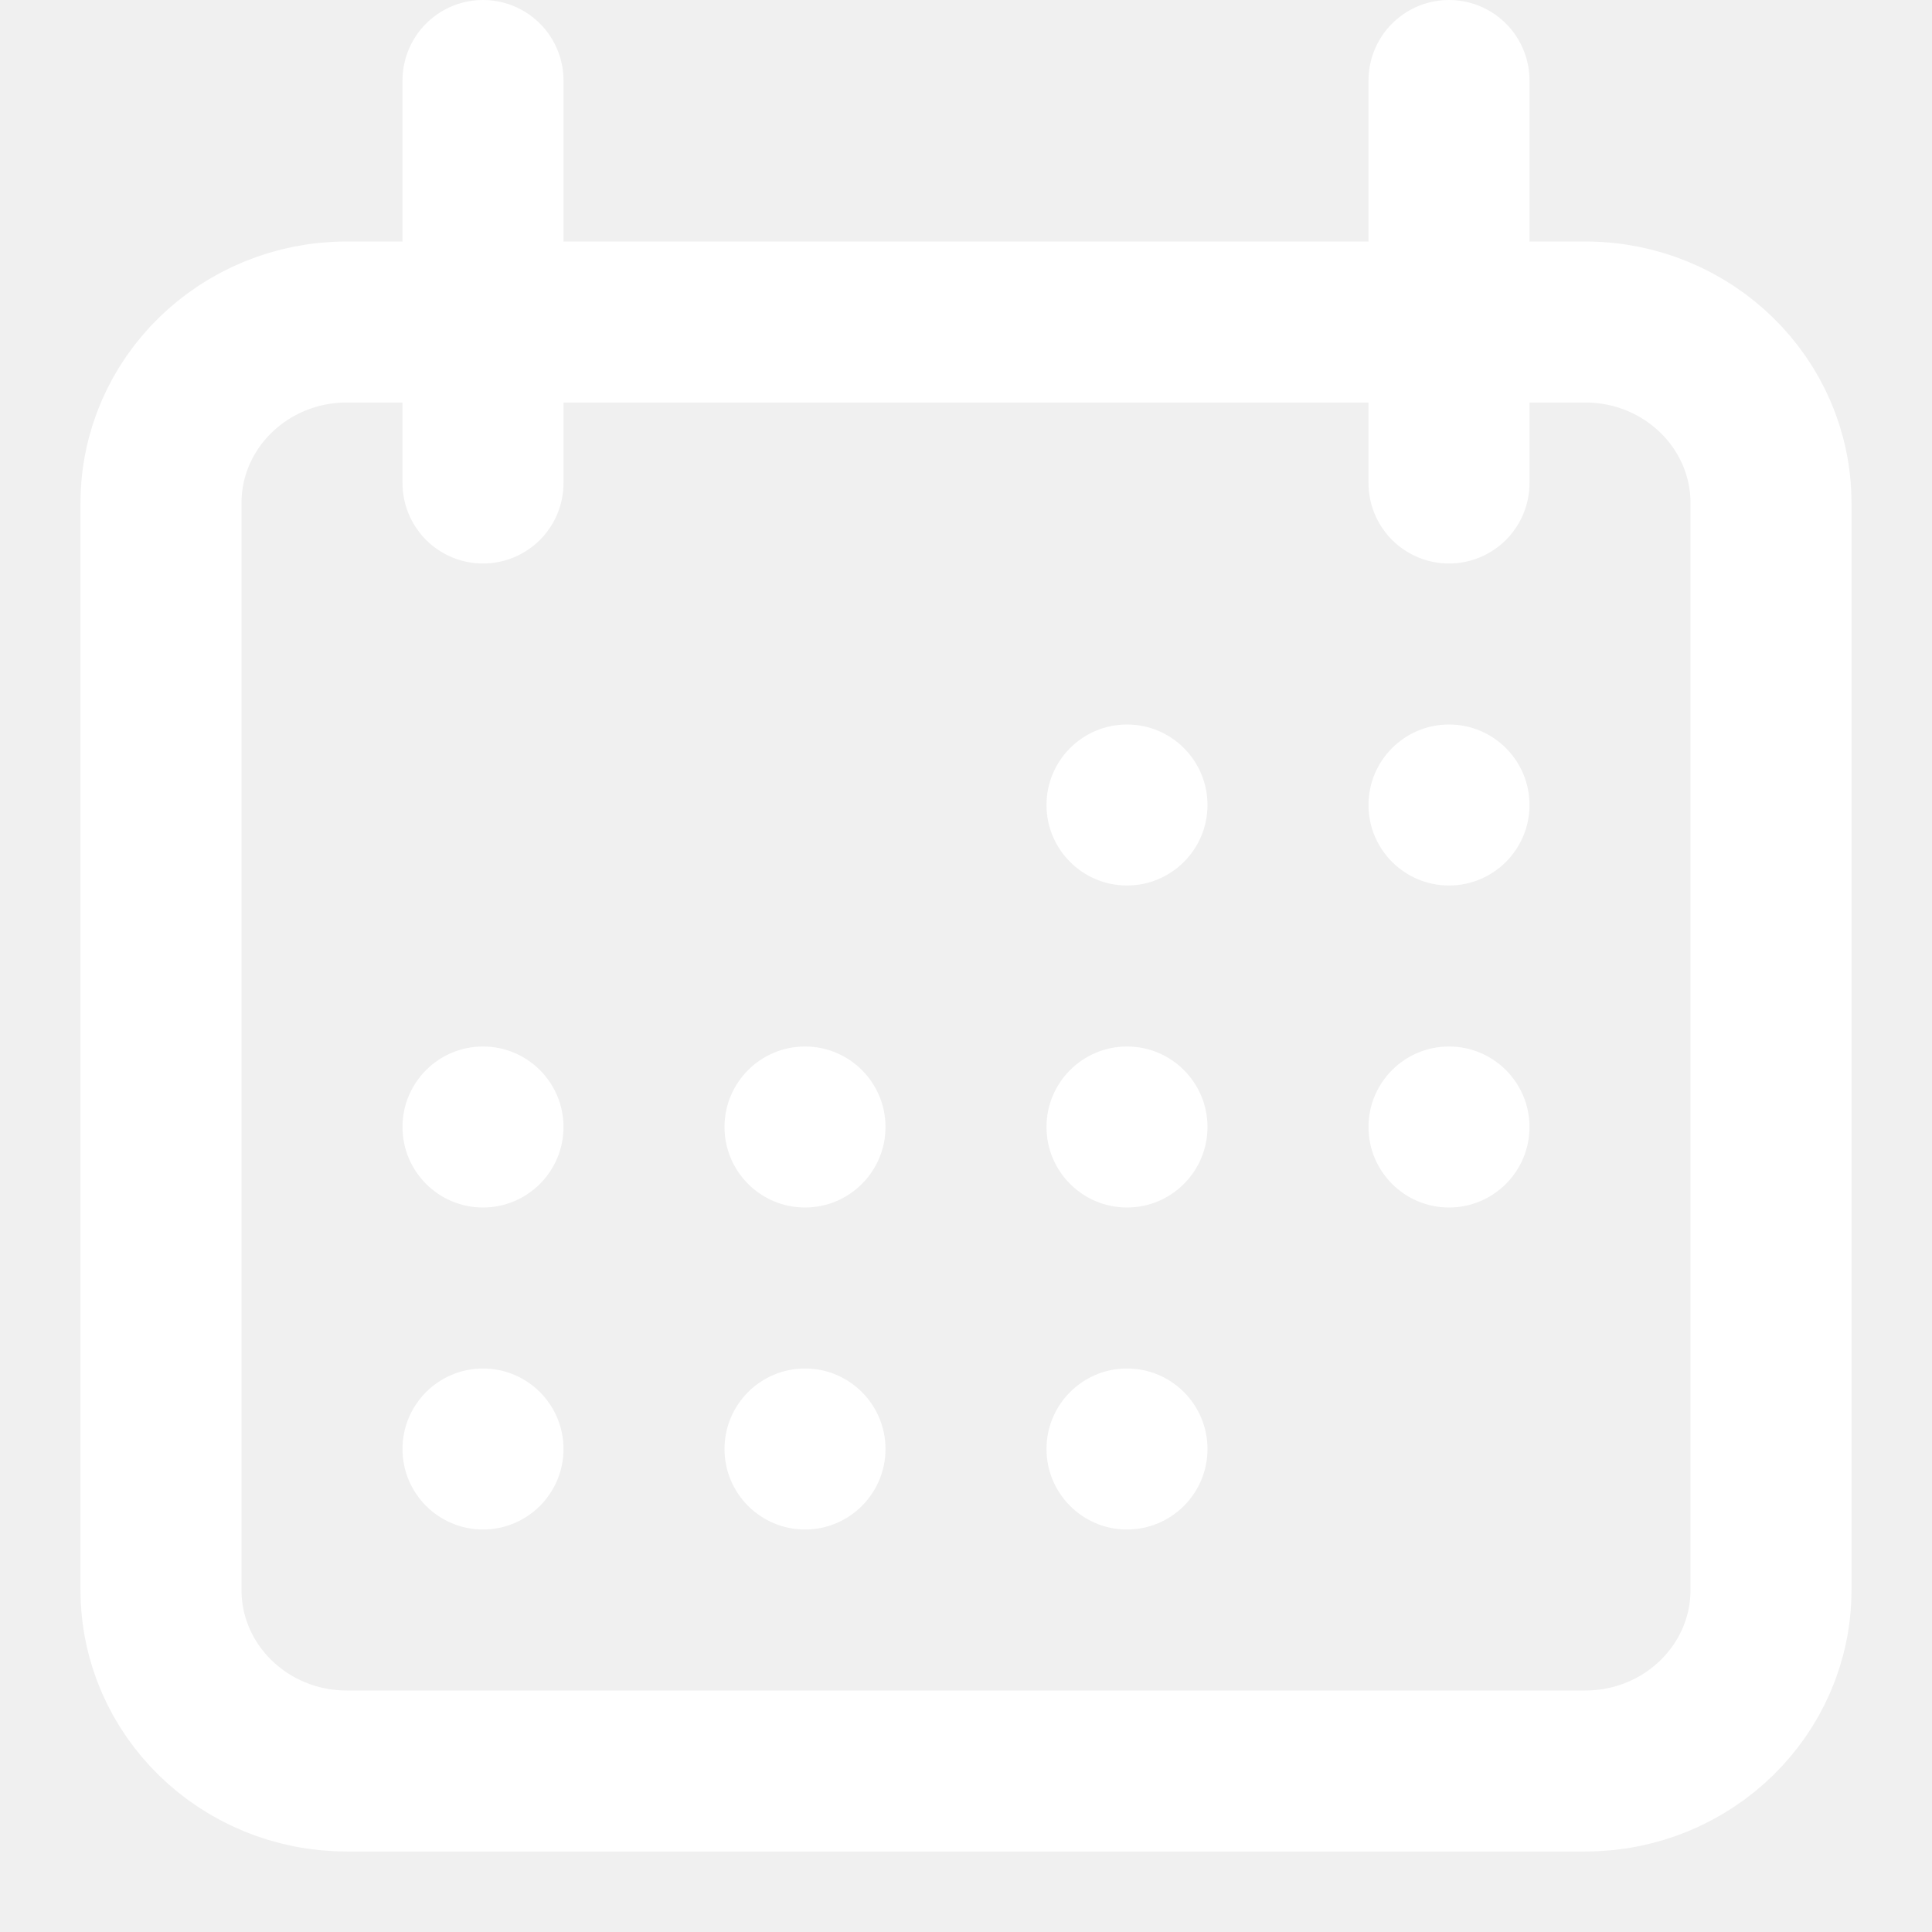
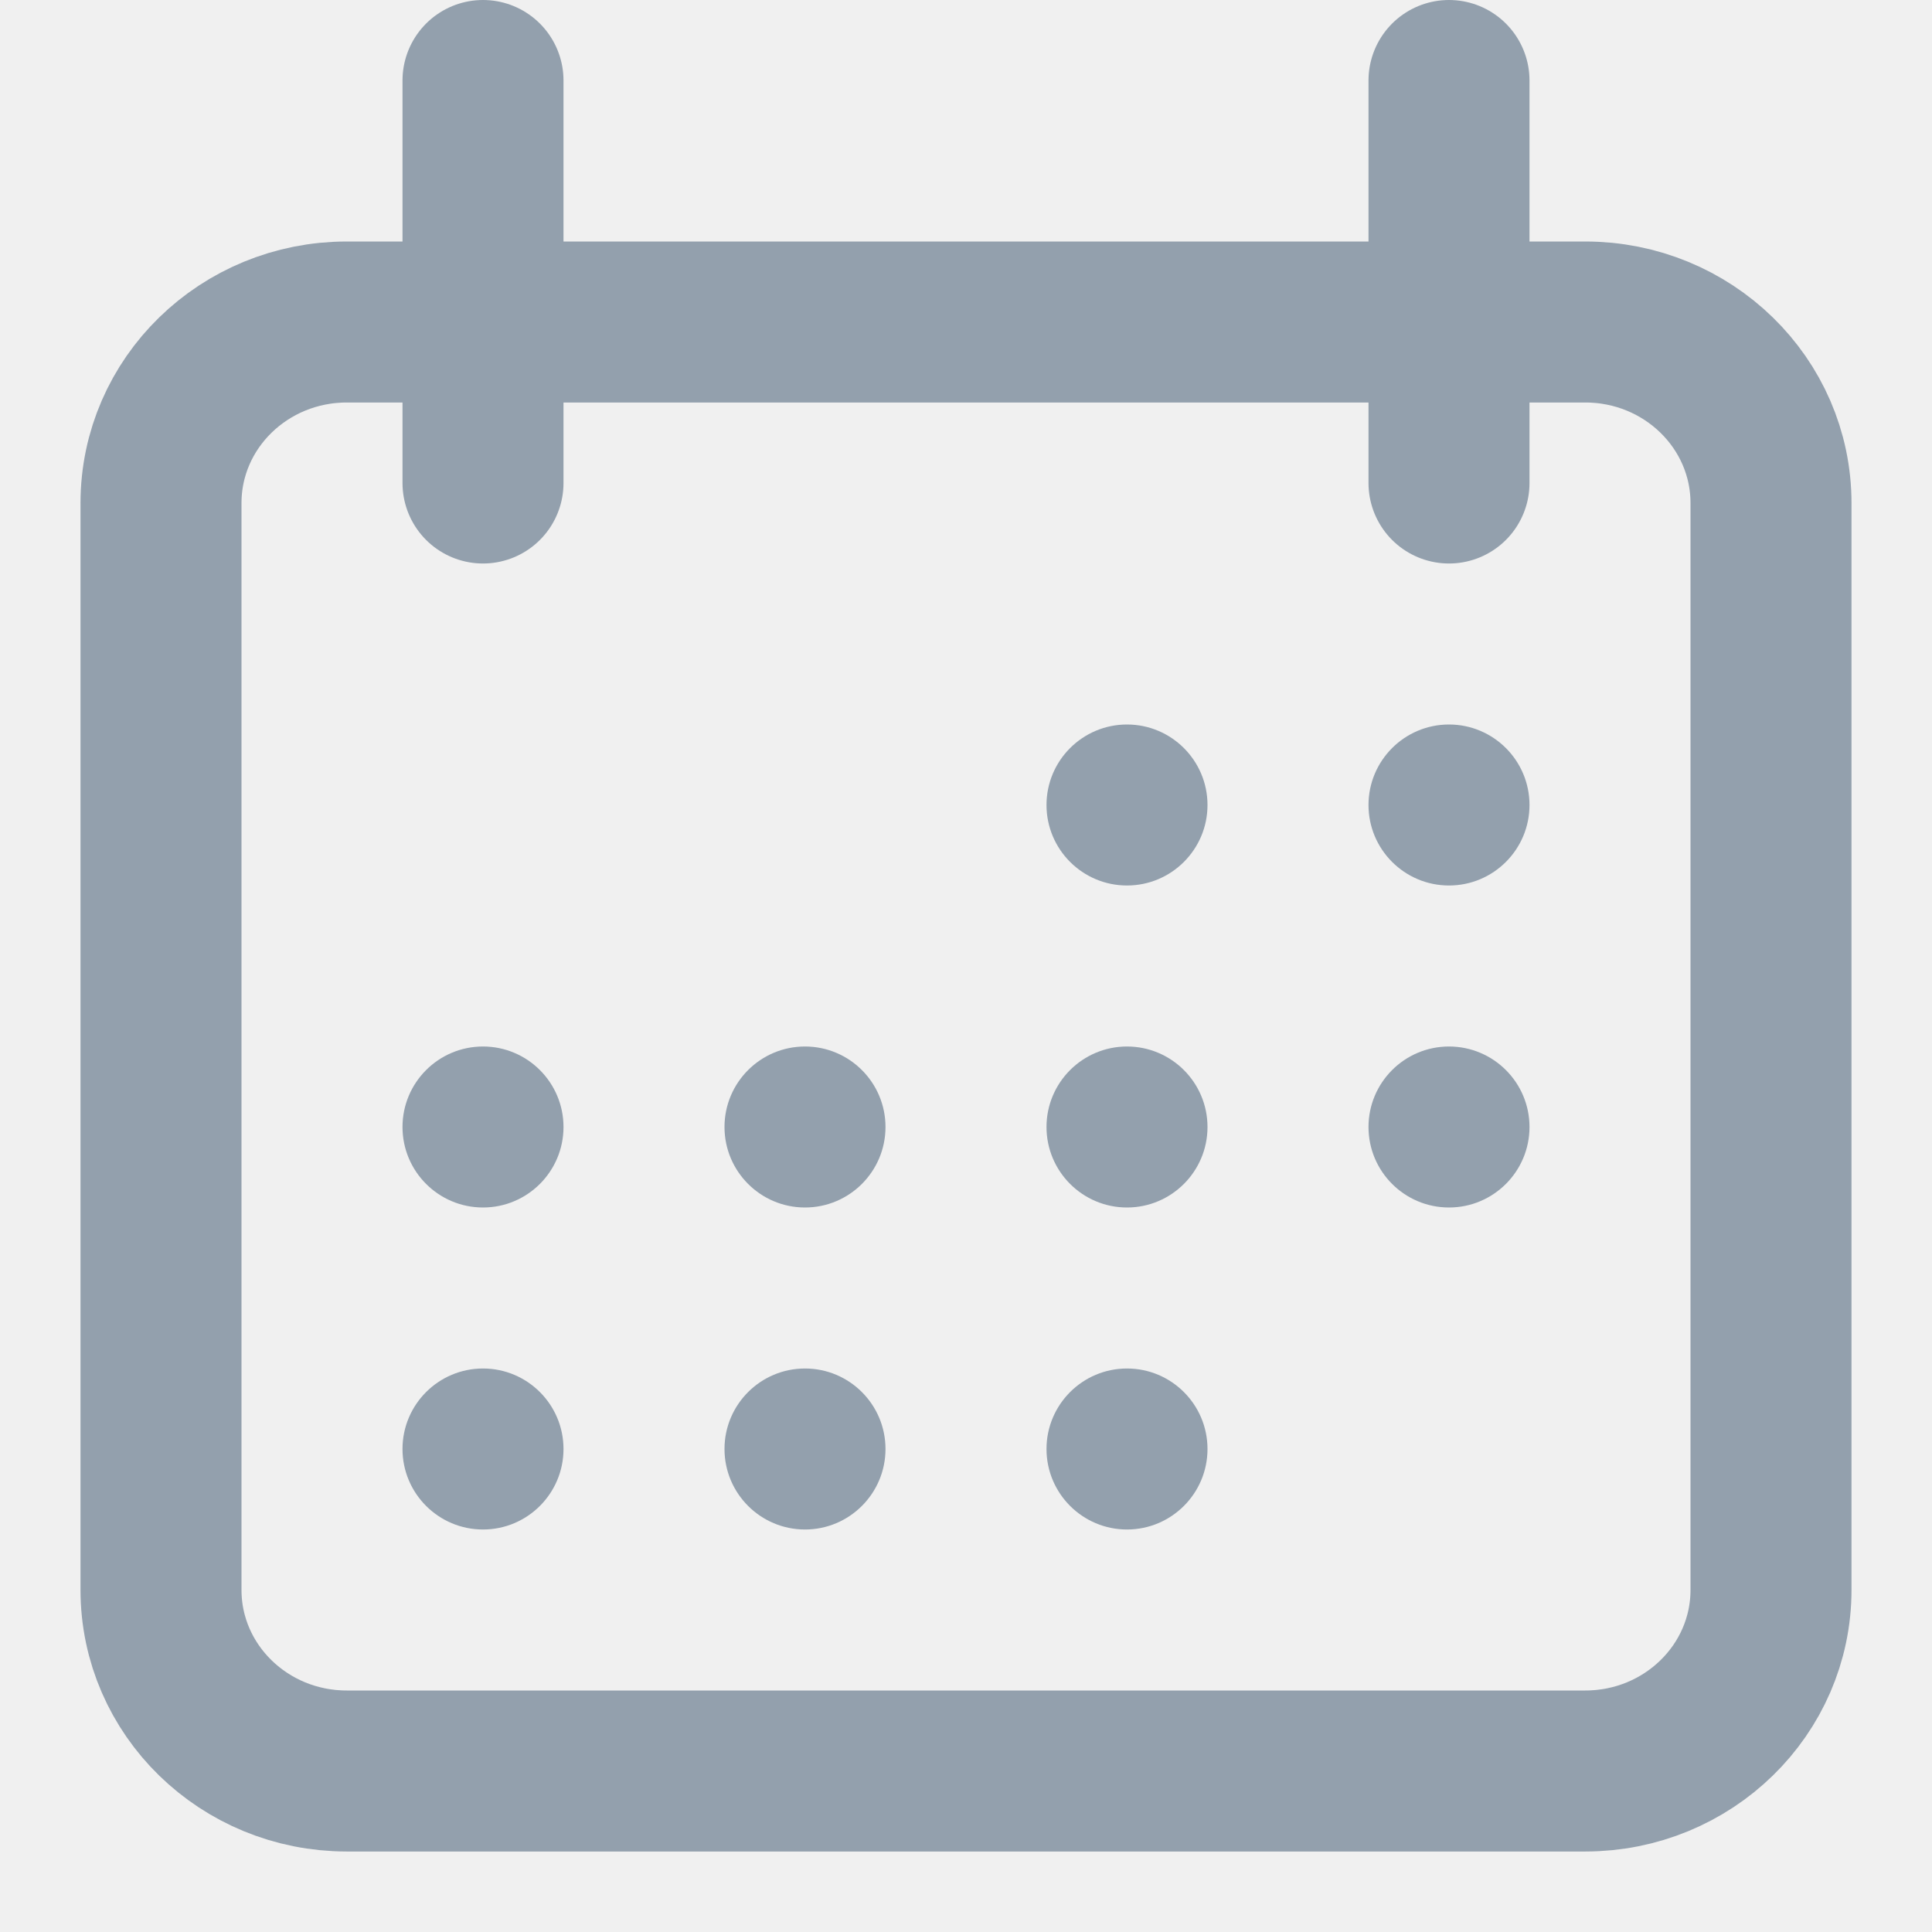
<svg xmlns="http://www.w3.org/2000/svg" width="24" height="24" viewBox="0 0 24 24" fill="none">
-   <path d="M19.692 4H4.308C3.033 4 2 5.007 2 6.25V19.75C2 20.993 3.033 22 4.308 22H19.692C20.967 22 22 20.993 22 19.75V6.25C22 5.007 20.967 4 19.692 4Z" stroke="white" stroke-width="2" stroke-linejoin="round" />
-   <path d="M14 11C14.552 11 15 10.552 15 10C15 9.448 14.552 9 14 9C13.448 9 13 9.448 13 10C13 10.552 13.448 11 14 11Z" fill="white" />
-   <path d="M18 11C18.552 11 19 10.552 19 10C19 9.448 18.552 9 18 9C17.448 9 17 9.448 17 10C17 10.552 17.448 11 18 11Z" fill="white" />
-   <path d="M14 15C14.552 15 15 14.552 15 14C15 13.448 14.552 13 14 13C13.448 13 13 13.448 13 14C13 14.552 13.448 15 14 15Z" fill="white" />
-   <path d="M18 15C18.552 15 19 14.552 19 14C19 13.448 18.552 13 18 13C17.448 13 17 13.448 17 14C17 14.552 17.448 15 18 15Z" fill="white" />
-   <path d="M6 15C6.552 15 7 14.552 7 14C7 13.448 6.552 13 6 13C5.448 13 5 13.448 5 14C5 14.552 5.448 15 6 15Z" fill="white" />
-   <path d="M10 15C10.552 15 11 14.552 11 14C11 13.448 10.552 13 10 13C9.448 13 9 13.448 9 14C9 14.552 9.448 15 10 15Z" fill="white" />
-   <path d="M6 19C6.552 19 7 18.552 7 18C7 17.448 6.552 17 6 17C5.448 17 5 17.448 5 18C5 18.552 5.448 19 6 19Z" fill="white" />
-   <path d="M10 19C10.552 19 11 18.552 11 18C11 17.448 10.552 17 10 17C9.448 17 9 17.448 9 18C9 18.552 9.448 19 10 19Z" fill="white" />
-   <path d="M14 19C14.552 19 15 18.552 15 18C15 17.448 14.552 17 14 17C13.448 17 13 17.448 13 18C13 18.552 13.448 19 14 19Z" fill="white" />
-   <path d="M6 1V6" stroke="white" stroke-width="2" stroke-linecap="round" stroke-linejoin="round" />
-   <path d="M18 1V6" stroke="white" stroke-width="2" stroke-linecap="round" stroke-linejoin="round" />
+   <path d="M19.692 4H4.308C3.033 4 2 5.007 2 6.25V19.75C2 20.993 3.033 22 4.308 22H19.692C20.967 22 22 20.993 22 19.75V6.25C22 5.007 20.967 4 19.692 4Z" stroke="#93A0AD" stroke-width="2" stroke-linejoin="round" />
+   <path d="M14 11C14.552 11 15 10.552 15 10C15 9.448 14.552 9 14 9C13.448 9 13 9.448 13 10C13 10.552 13.448 11 14 11Z" fill="#93A0AD" />
+   <path d="M18 11C18.552 11 19 10.552 19 10C19 9.448 18.552 9 18 9C17.448 9 17 9.448 17 10C17 10.552 17.448 11 18 11Z" fill="#93A0AD" />
+   <path d="M14 15C14.552 15 15 14.552 15 14C15 13.448 14.552 13 14 13C13.448 13 13 13.448 13 14C13 14.552 13.448 15 14 15Z" fill="#93A0AD" />
+   <path d="M18 15C18.552 15 19 14.552 19 14C19 13.448 18.552 13 18 13C17.448 13 17 13.448 17 14C17 14.552 17.448 15 18 15Z" fill="#93A0AD" />
+   <path d="M6 15C6.552 15 7 14.552 7 14C7 13.448 6.552 13 6 13C5.448 13 5 13.448 5 14C5 14.552 5.448 15 6 15Z" fill="#93A0AD" />
+   <path d="M10 15C10.552 15 11 14.552 11 14C11 13.448 10.552 13 10 13C9.448 13 9 13.448 9 14C9 14.552 9.448 15 10 15Z" fill="#93A0AD" />
+   <path d="M6 19C6.552 19 7 18.552 7 18C7 17.448 6.552 17 6 17C5.448 17 5 17.448 5 18C5 18.552 5.448 19 6 19Z" fill="#93A0AD" />
+   <path d="M10 19C10.552 19 11 18.552 11 18C11 17.448 10.552 17 10 17C9.448 17 9 17.448 9 18C9 18.552 9.448 19 10 19Z" fill="#93A0AD" />
+   <path d="M14 19C14.552 19 15 18.552 15 18C15 17.448 14.552 17 14 17C13.448 17 13 17.448 13 18C13 18.552 13.448 19 14 19Z" fill="#93A0AD" />
+   <path d="M6 1V6" stroke="#93A0AD" stroke-width="2" stroke-linecap="round" stroke-linejoin="round" />
+   <path d="M18 1V6" stroke="#93A0AD" stroke-width="2" stroke-linecap="round" stroke-linejoin="round" />
</svg>
